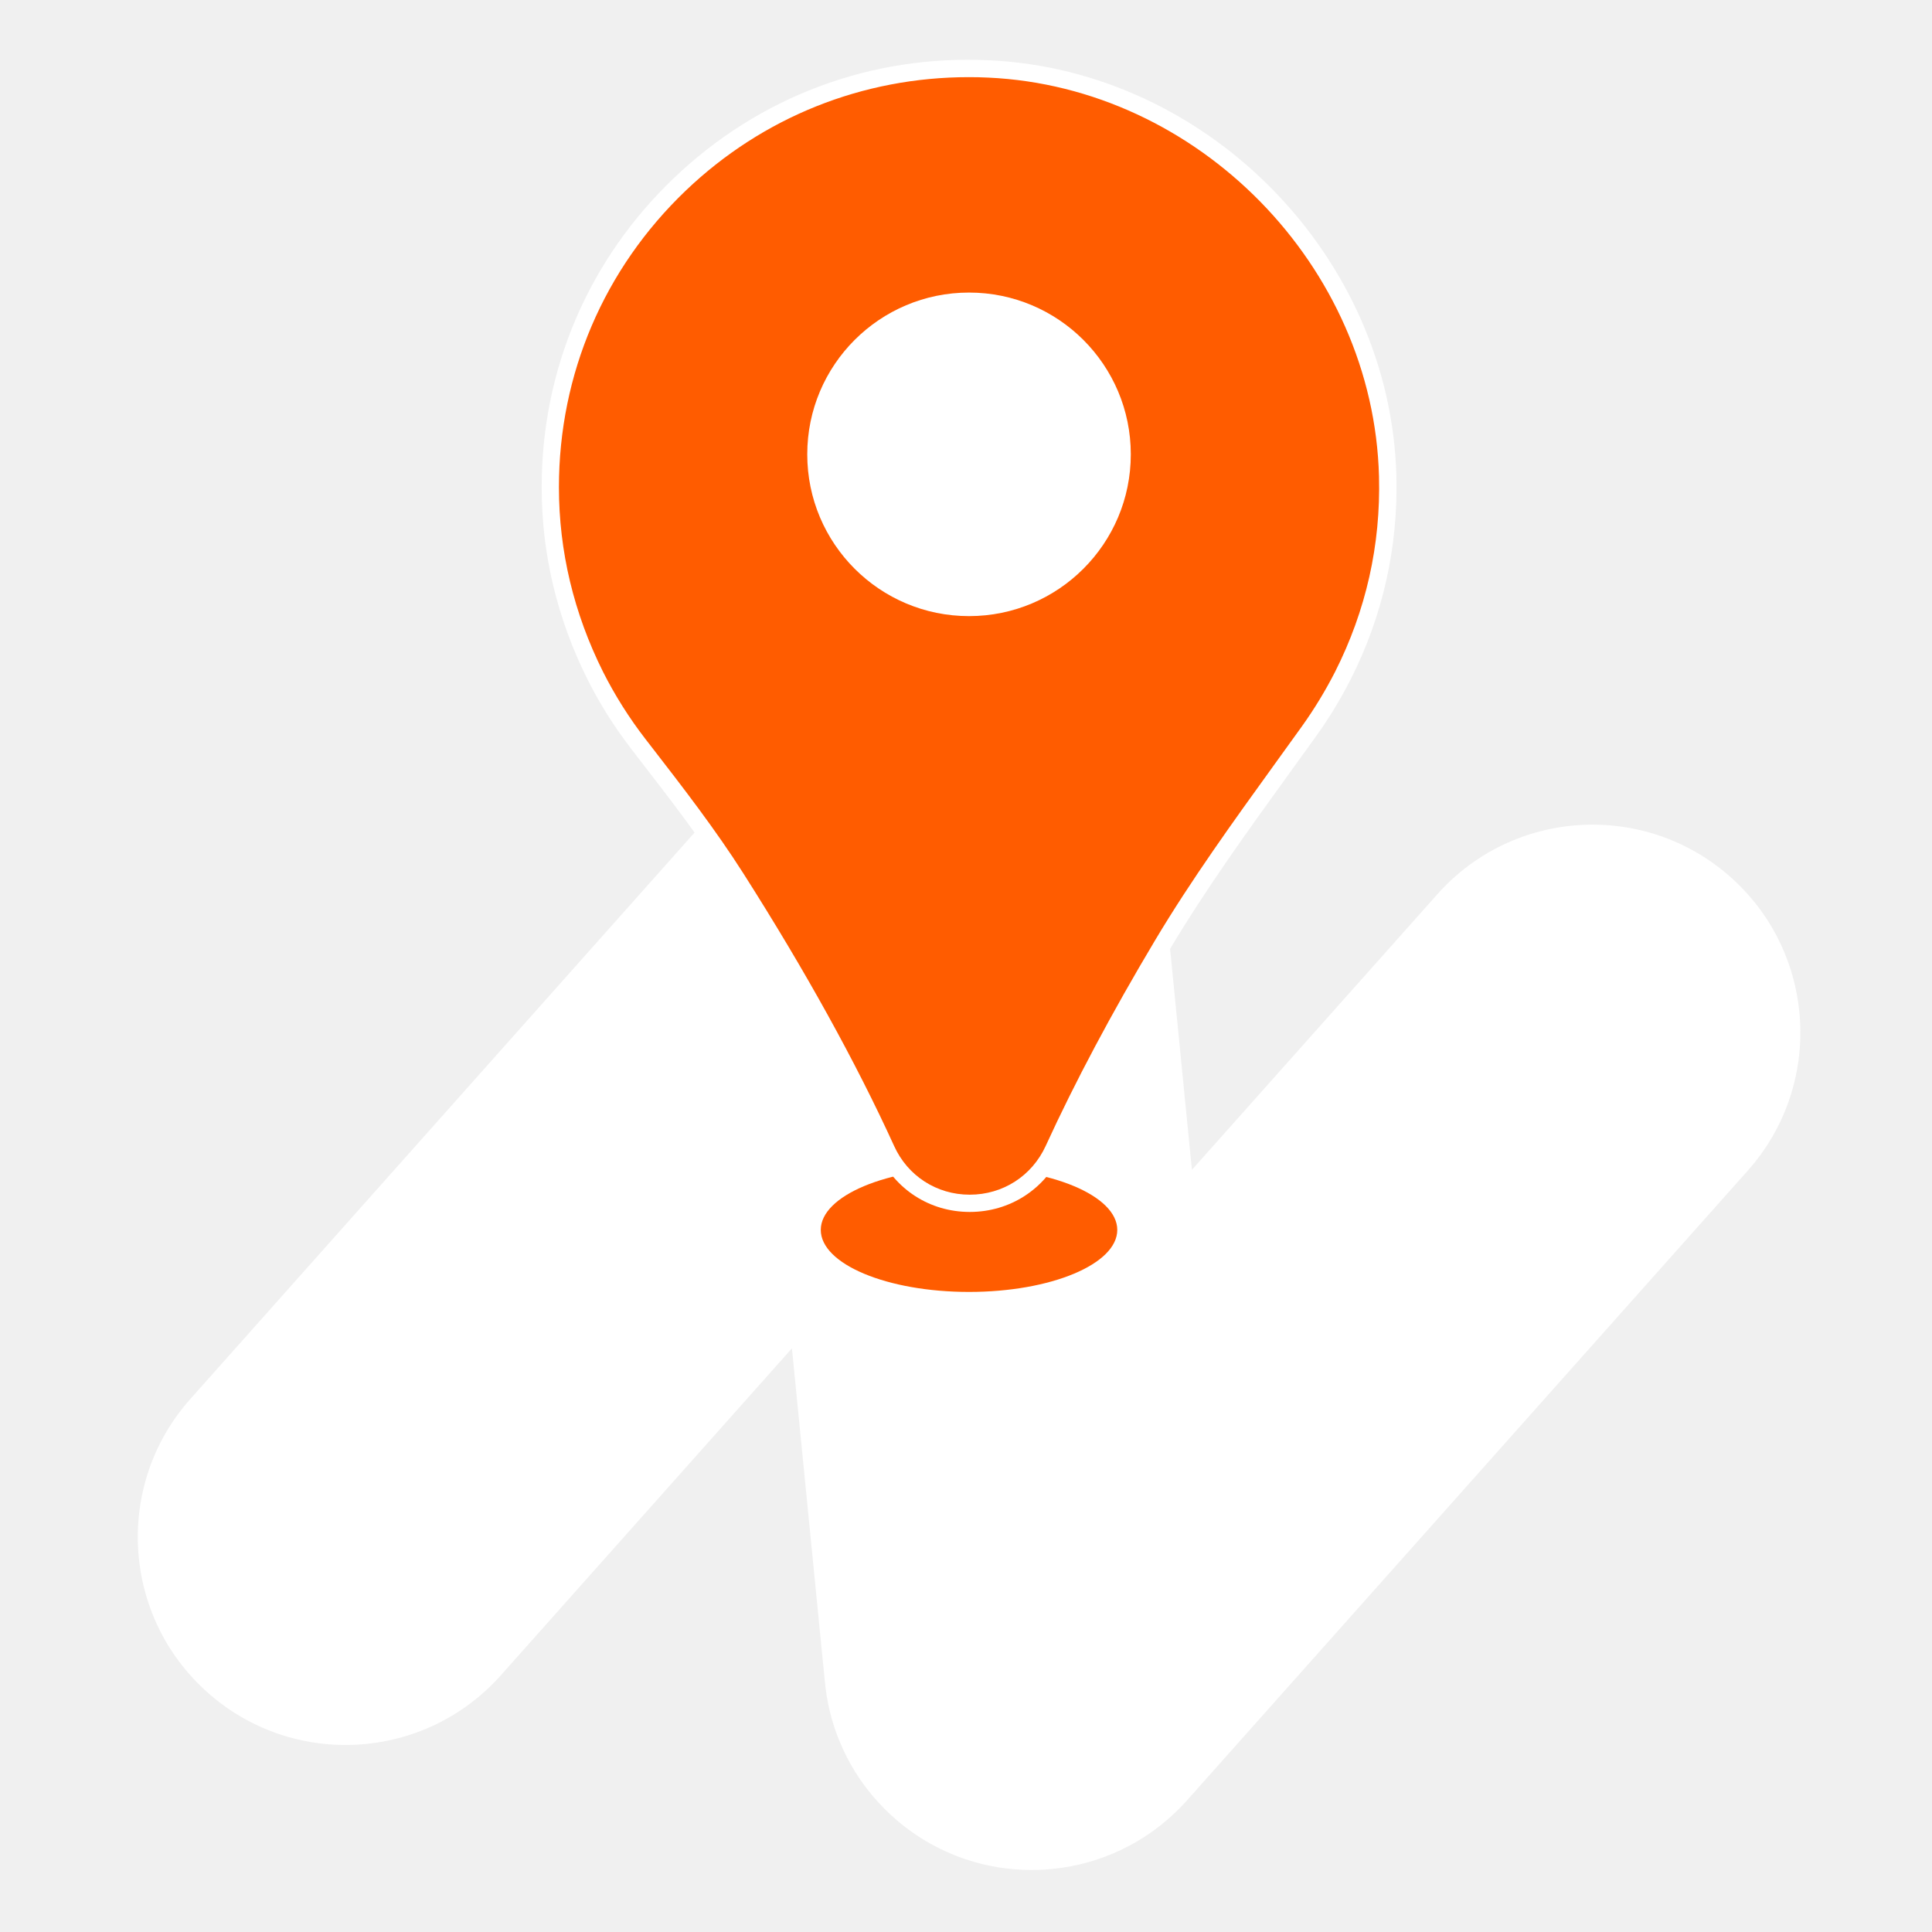
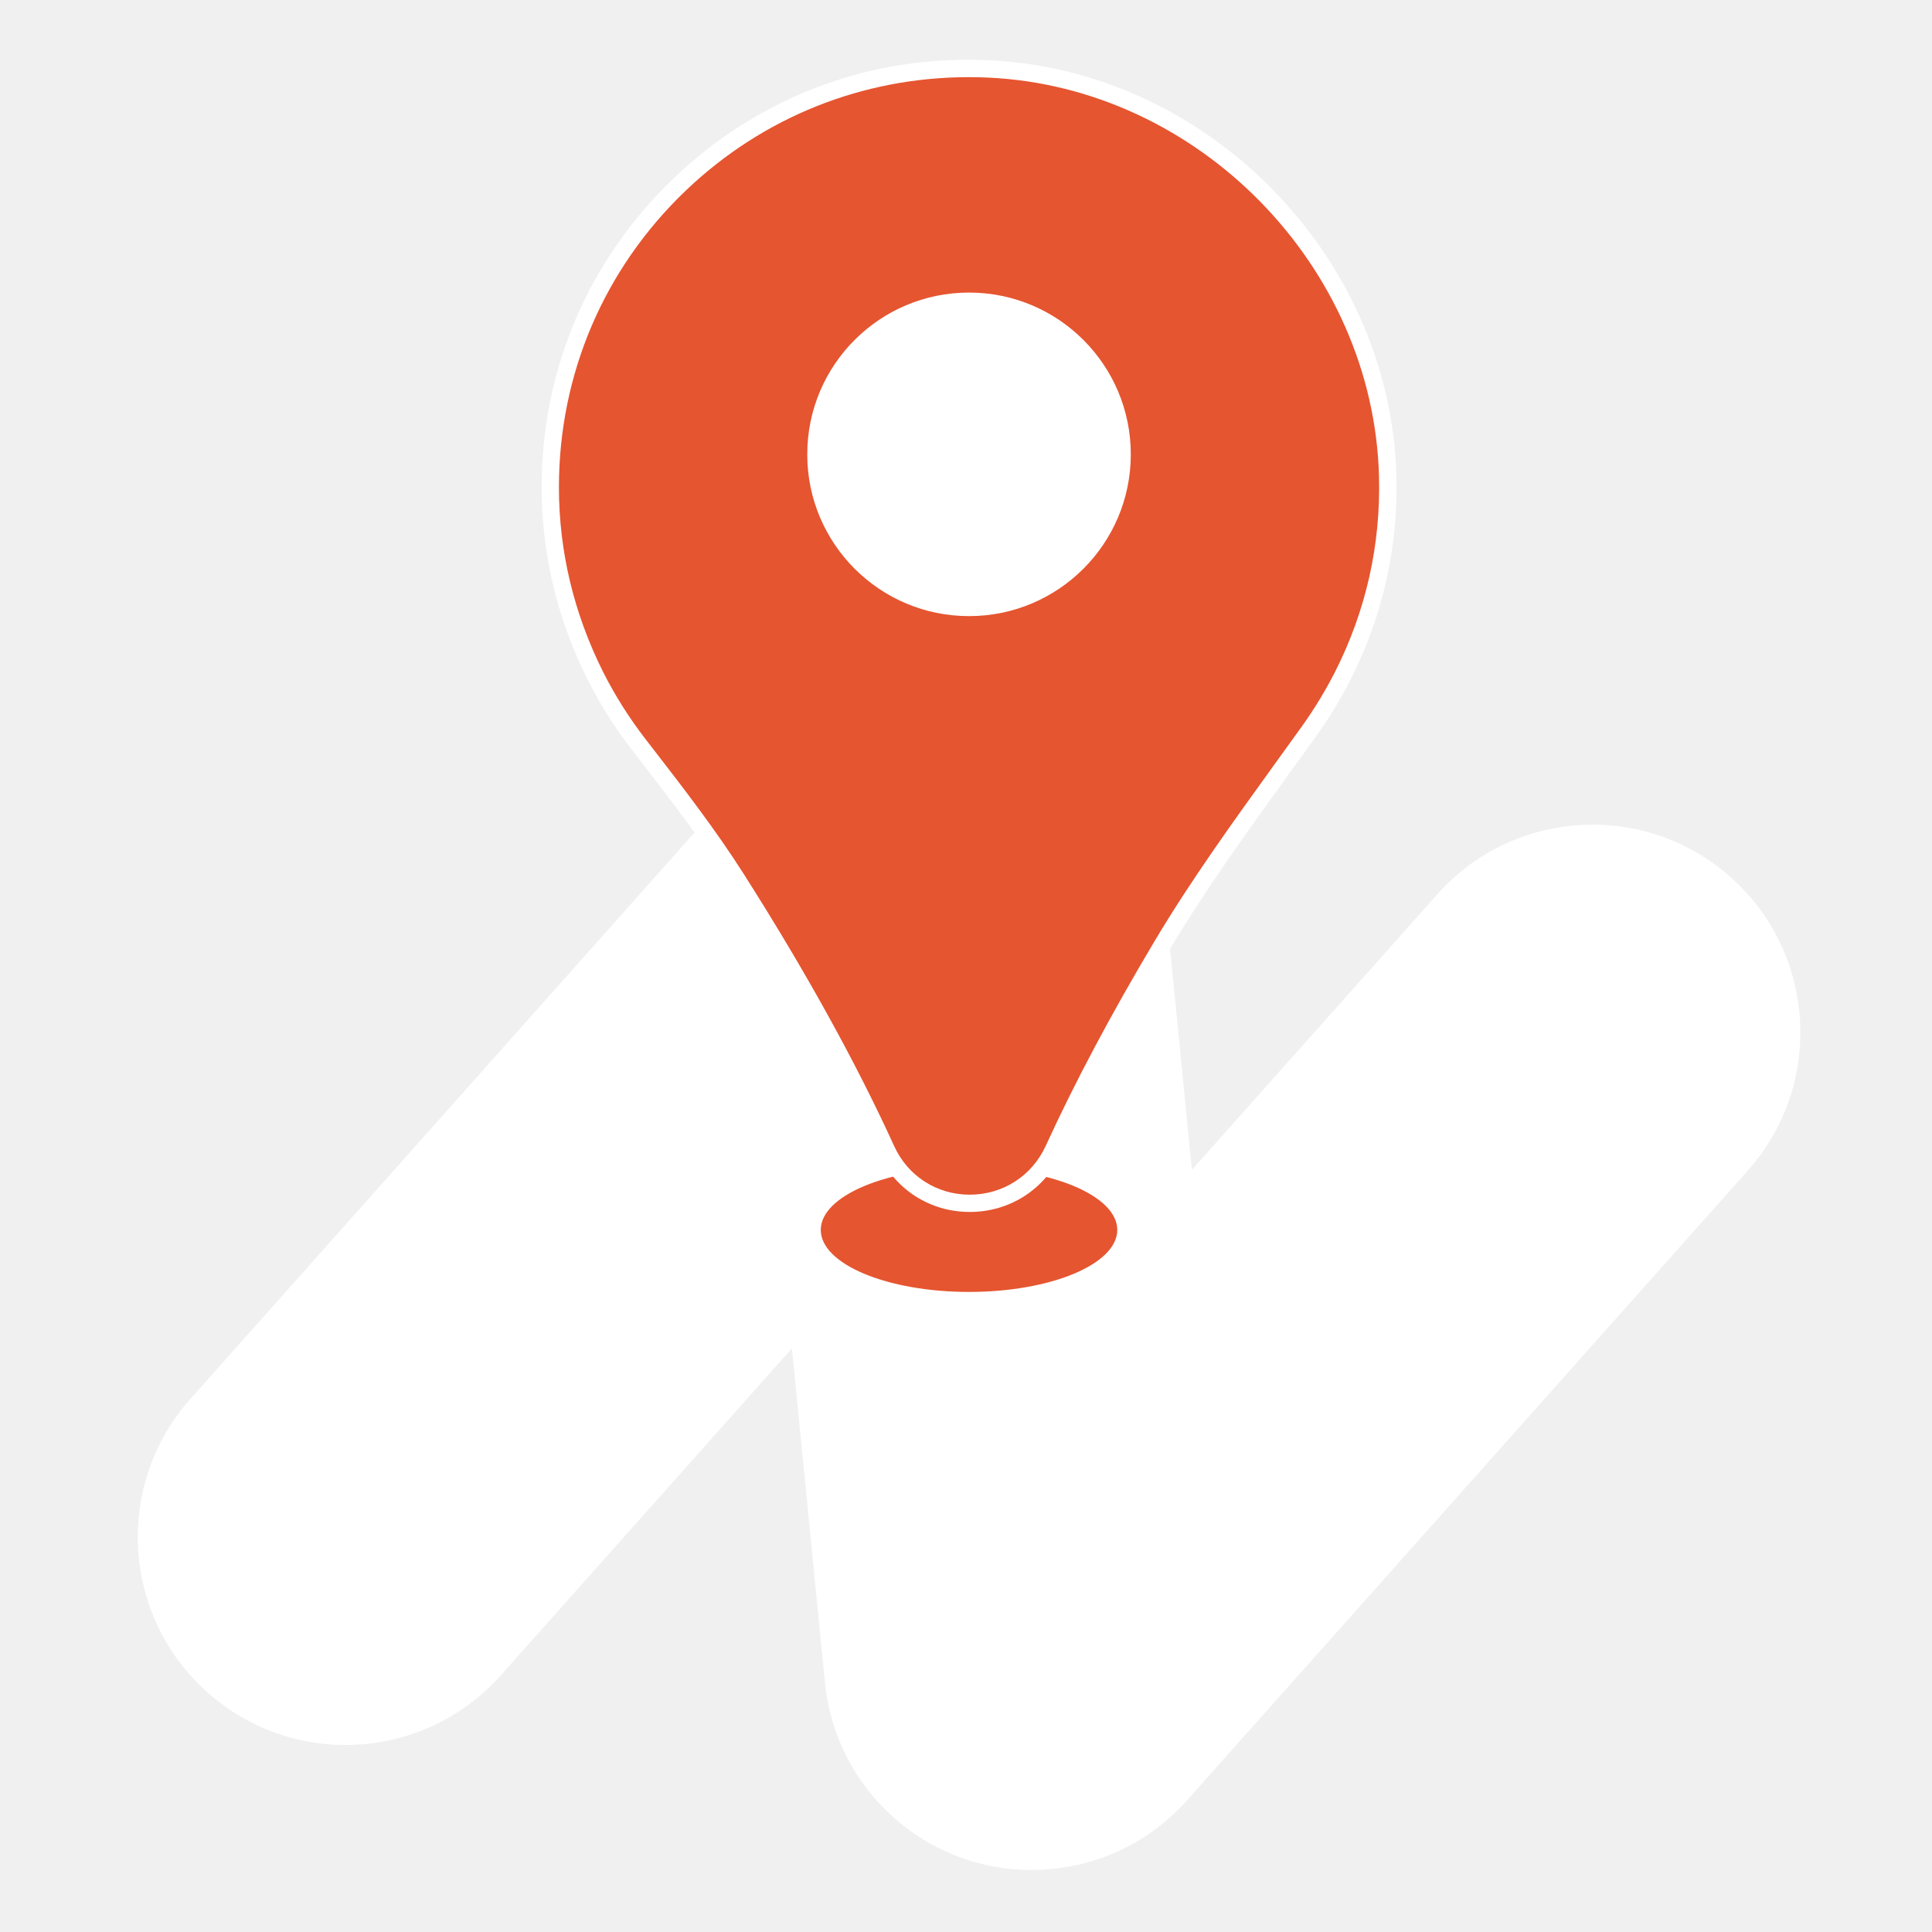
<svg xmlns="http://www.w3.org/2000/svg" version="1.1" id="Layer_1" x="0px" y="0px" viewBox="0 0 300 300" style="enable-background:new 0 0 300 300;" xml:space="preserve">
  <style type="text/css">
	.st0{fill:#5A5858;}
	.st1{fill:#FFFFFF;}
- 	.st2{fill:#FF5C00;}
+ 	.st2{fill:#E55530;}
</style>
  <g>
    <path class="st0" d="M160.2,258.1l-12.37-125.21 M147.83,132.89L53.66,238.68 M247.28,160.32L160.2,258.1" />
    <path class="st1" d="M160.17,290.37c-3.4,0-6.7-0.53-9.81-1.53c-3.95-1.27-7.72-3.31-11.06-6.16c-0.75-0.64-1.47-1.31-2.16-2.02   c0-0.01-0.01-0.01-0.02-0.02c-2.3-2.35-4.18-4.98-5.61-7.78c-1.53-2.96-2.62-6.21-3.16-9.66c-0.11-0.67-0.19-1.34-0.26-2.02   l-5.12-51.81l-45.2,50.77c-11.86,13.32-32.25,14.5-45.56,2.65c-13.31-11.85-14.5-32.25-2.65-45.56l94.12-105.73   c0.43-0.48,0.87-0.95,1.33-1.41c2.31-2.32,4.9-4.22,7.66-5.69c3.21-1.71,6.77-2.9,10.55-3.45c0.59-0.08,1.19-0.15,1.78-0.2   c4.41-0.4,8.68,0.12,12.64,1.39c3.96,1.26,7.73,3.3,11.08,6.15c0.77,0.65,1.5,1.34,2.21,2.06c2.28,2.34,4.15,4.95,5.58,7.73   c1.57,3.02,2.67,6.33,3.21,9.86c0.1,0.62,0.17,1.24,0.24,1.87l5.12,51.84l38.11-42.79c11.84-13.31,32.25-14.49,45.56-2.64   c13.31,11.85,14.49,32.25,2.64,45.56l-87.02,97.72c-0.44,0.49-0.88,0.97-1.35,1.43c-2.33,2.33-4.94,4.24-7.73,5.71   c-3.14,1.66-6.59,2.82-10.28,3.37c-0.69,0.1-1.38,0.18-2.07,0.24C162,290.34,161.08,290.37,160.17,290.37z" />
  </g>
  <g>
    <ellipse class="st2" cx="150.47" cy="190.98" rx="23.02" ry="9.63" />
  </g>
  <g>
    <path class="st2" d="M208.5,104.92L208.5,104.92c4.71-9.3,7.26-19.79,6.97-30.98c-0.87-33.61-28.39-61.72-61.97-63.24   c-37.31-1.69-68.06,28.02-68.06,64.96c0,10.54,2.58,20.44,6.99,29.26l0,0l0,0c1.9,3.78,4.16,7.34,6.72,10.65   c5.26,6.8,10.55,13.56,15.17,20.81c7.85,12.32,16.43,27.09,23.29,42.11c5.06,11.13,20.87,11.13,25.98,0   c5.05-11.02,11.01-21.91,16.92-31.81c6.88-11.52,14.95-22.24,22.76-33.15C205.22,110.81,206.97,107.93,208.5,104.92L208.5,104.92z" />
    <path class="st1" d="M150.59,188.19c-0.01,0-0.02,0-0.04,0c-6.18-0.01-11.6-3.51-14.16-9.13c-5.9-12.93-13.7-27.04-23.2-41.95   c-4.32-6.79-9.35-13.29-14.21-19.57l-0.88-1.15c-2.63-3.39-4.94-7.04-6.86-10.87c-4.73-9.46-7.13-19.51-7.13-29.87   c0-18.31,7.29-35.35,20.52-47.99c13.22-12.64,30.58-19.19,48.95-18.3c33.99,1.54,62.37,30.5,63.25,64.55   c0.28,11.09-2.11,21.73-7.12,31.62v0c-1.56,3.06-3.35,6.01-5.34,8.78l-4.32,5.99c-6.29,8.71-12.79,17.71-18.38,27.07   c-6.67,11.18-12.34,21.83-16.85,31.69C162.23,184.7,156.78,188.19,150.59,188.19z M150.44,11.98c-16.49,0-32.01,6.2-43.97,17.63   C93.78,41.75,86.79,58.1,86.79,75.66c0,9.93,2.31,19.57,6.85,28.66c1.85,3.67,4.07,7.18,6.58,10.43l0.89,1.15   c4.9,6.33,9.96,12.87,14.35,19.77c9.56,15.02,17.43,29.24,23.38,42.28c2.11,4.65,6.6,7.55,11.71,7.56c0.01,0,0.02,0,0.03,0   c5.13,0,9.64-2.89,11.79-7.56c4.55-9.94,10.27-20.68,16.99-31.94c5.65-9.46,12.19-18.51,18.51-27.27l4.31-5.98   c1.9-2.66,3.63-5.5,5.13-8.44l0,0c4.8-9.49,7.1-19.7,6.82-30.34c-0.85-32.67-28.07-60.45-60.69-61.93   C152.44,12,151.44,11.98,150.44,11.98z" />
  </g>
  <g>
    <circle class="st1" cx="150.47" cy="70.55" r="25.12" />
  </g>
</svg>
